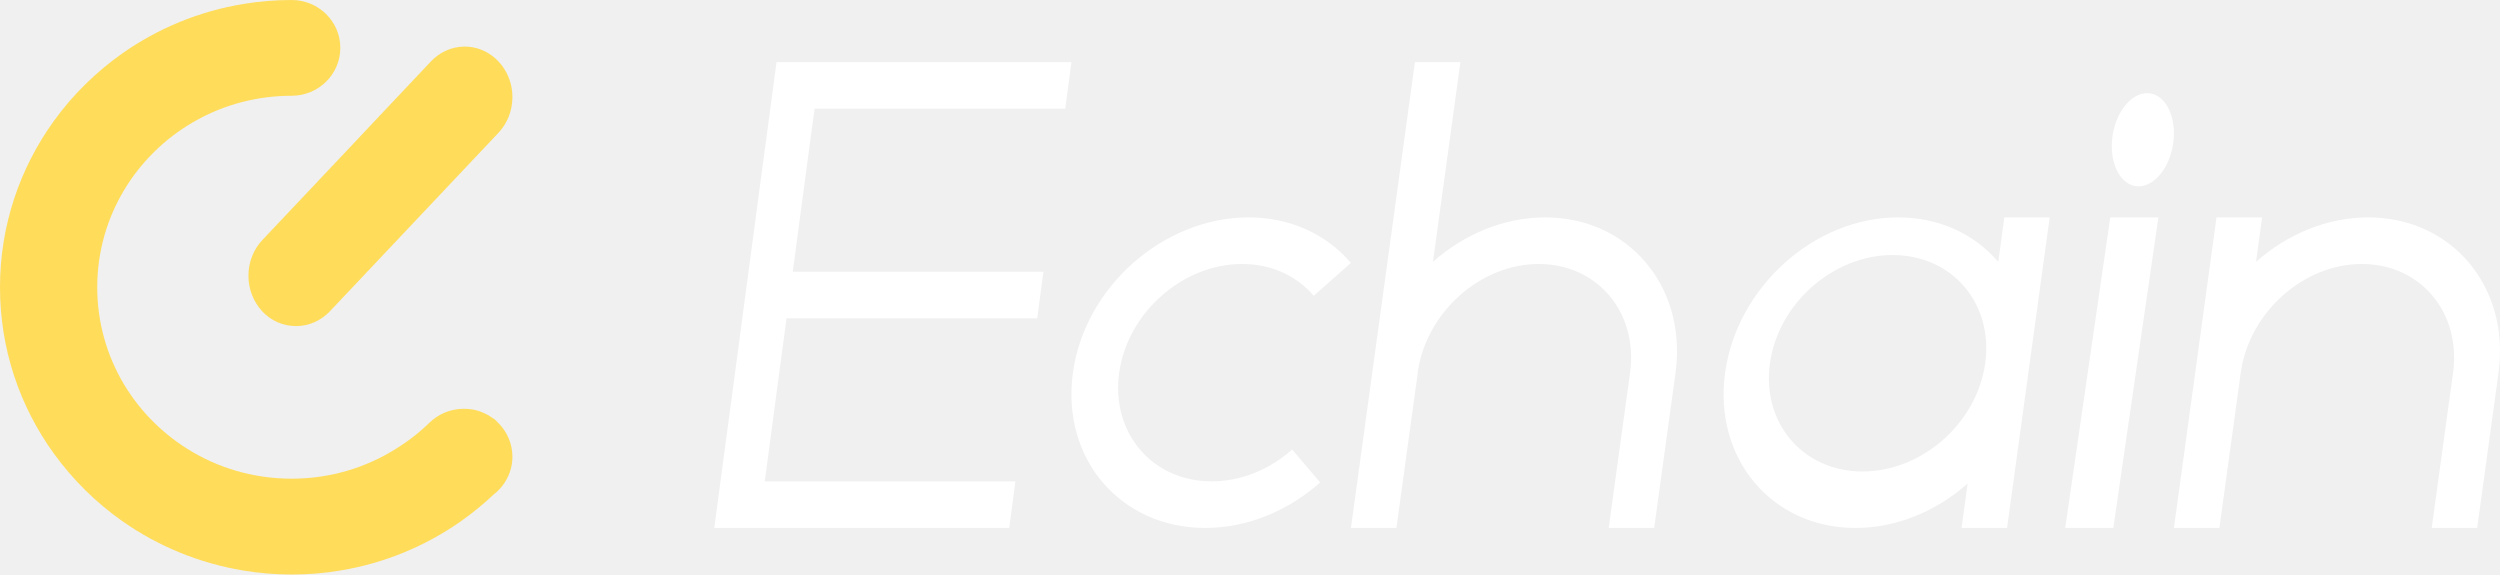
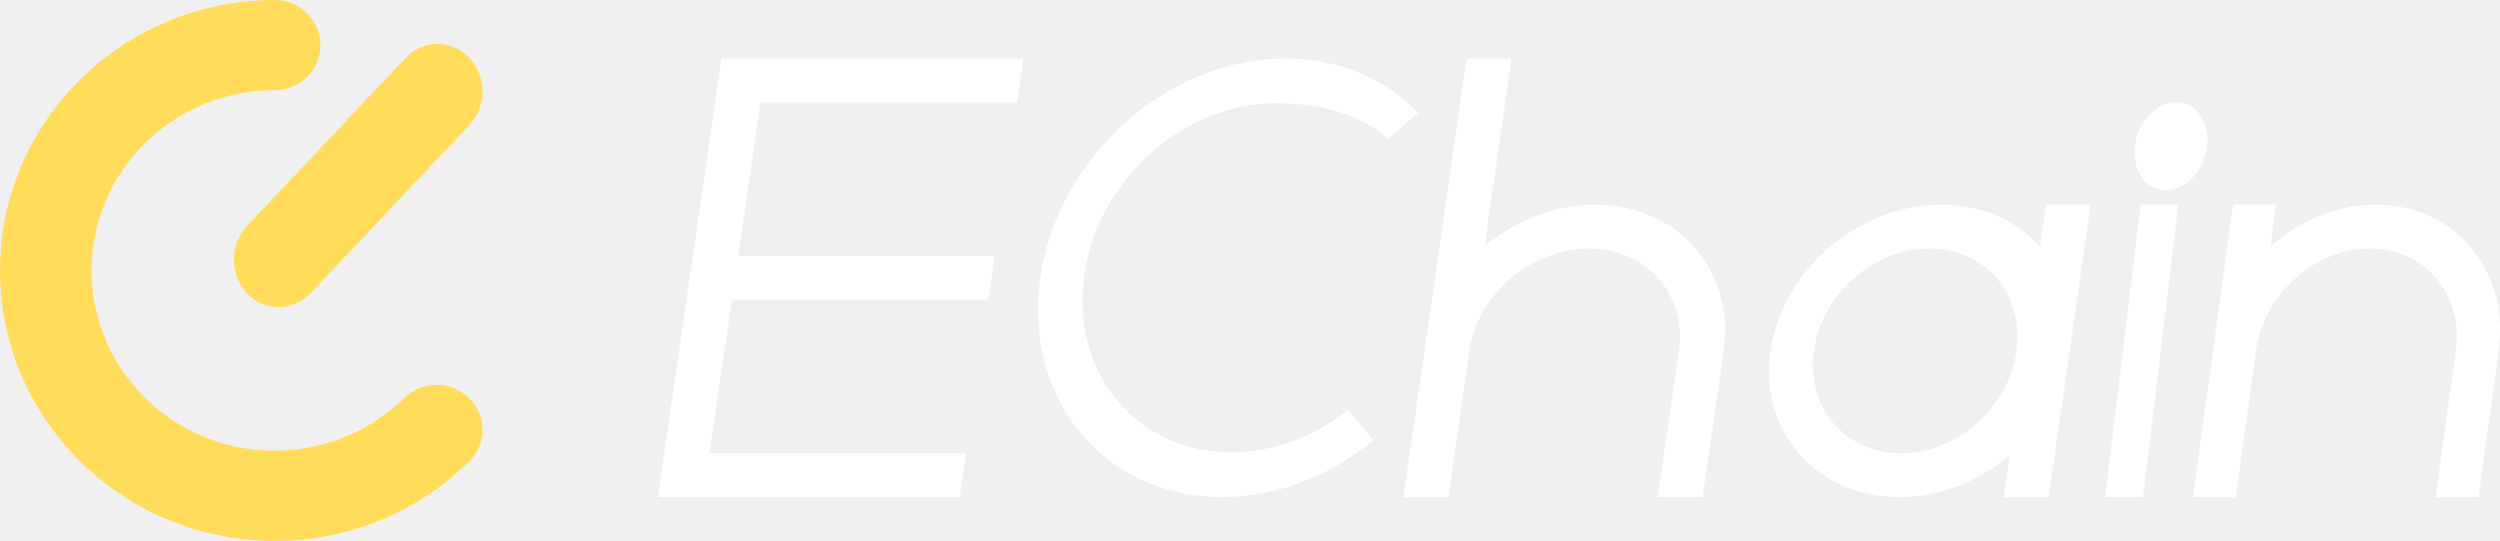
- <svg xmlns="http://www.w3.org/2000/svg" width="161px" height="37px" viewBox="0 0 161 37" version="1.1">
+ <svg xmlns="http://www.w3.org/2000/svg" width="171px" height="37px" viewBox="0 0 171 37" version="1.1">
  <g id="商城" stroke="none" stroke-width="1" fill="none" fill-rule="evenodd">
    <g id="1-1-1首页" transform="translate(-360, -64)">
      <g id="搜索栏" transform="translate(0, 36)">
        <g id="logo" transform="translate(360, 28)">
-           <path d="M132,14 L129.255,34 L126.325,34 L126.716,31.14 C124.714,32.91 122.155,34 119.488,34 C114.097,34 110.336,29.52 111.098,24 C111.86,18.48 116.851,14 122.243,14 C124.88,14 127.126,15.07 128.64,16.81 L128.689,16.86 L129.08,14 L132,14 Z M121.887,16.424 C118.055,16.424 114.52,19.541 113.985,23.394 C113.45,27.247 116.114,30.364 119.946,30.364 C123.778,30.364 127.314,27.247 127.848,23.394 C128.383,19.541 125.719,16.424 121.887,16.424 Z" id="路径-2-path-6" fill="#FFFFFF" fill-rule="nonzero" />
-           <path d="M145.68,14 L145.29,16.86 C147.291,15.09 149.848,14 152.513,14 C157.842,14 161.58,18.39 160.926,23.83 L160.906,24 L159.53,34 L156.602,34 L157.978,24 C158.505,20.13 155.88,17 152.103,17 C148.364,17 144.909,20.07 144.324,23.88 L144.304,24 L142.928,34 L140,34 L142.743,14 L145.68,14 Z" id="路径-2-path" fill="#FFFFFF" fill-rule="nonzero" />
-           <polygon id="路径-2-path" fill="#FFFFFF" fill-rule="nonzero" points="69 4 68.601 7 52.457 7 51.052 17.5 67.196 17.5 66.797 20.5 50.653 20.5 49.248 31 65.391 31 64.993 34 46 34 50.007 4" />
-           <path d="M80.405,14 C83.108,14 85.416,15.1 86.95,16.88 L87,16.93 L84.604,19.05 C83.524,17.78 81.9,17 79.989,17 C78.078,17 76.236,17.78 74.8,19.05 C73.364,20.32 72.344,22.07 72.076,24 C71.809,25.93 72.334,27.68 73.413,28.95 C74.493,30.22 76.117,31 78.028,31 C79.919,31 81.742,30.24 83.168,28.99 L83.217,28.95 L85.019,31.07 C82.979,32.88 80.345,34 77.612,34 C74.879,34 72.562,32.88 71.017,31.07 C69.472,29.26 68.719,26.76 69.096,24 C69.472,21.24 70.938,18.74 72.978,16.93 C75.037,15.12 77.672,14 80.405,14 Z" id="路径-2-path" fill="#FFFFFF" fill-rule="nonzero" />
-           <path d="M94.05,4 L92.283,16.86 C94.284,15.09 96.843,14 99.509,14 C104.84,14 108.58,18.39 107.926,23.83 L107.906,24 L106.529,34 L103.6,34 L104.977,24 C105.504,20.13 102.877,17 99.098,17 C95.359,17 91.902,20.07 91.316,23.88 L91.306,24 L89.929,34 L87,34 L91.121,4 L94.05,4 Z" id="路径-2-path" fill="#FFFFFF" fill-rule="nonzero" />
-           <polygon id="路径-2-path" fill="#FFFFFF" fill-rule="nonzero" points="139 14 136.098 34 133 34 135.902 14" />
-           <path d="M138.277,6 C139.371,6 140.132,7.344 139.981,9 C139.83,10.656 138.816,12 137.723,12 C136.629,12 135.868,10.656 136.019,9 C136.17,7.344 137.184,6 138.277,6 Z" id="路径-2-path" fill="#FFFFFF" fill-rule="nonzero" />
+           <path d="M143,14 L140.125,34 L137.055,34 L137.464,31.14 C135.367,32.91 132.686,34 129.892,34 C124.244,34 120.305,29.52 121.103,24 C121.901,18.48 127.13,14 132.778,14 C135.541,14 137.894,15.07 139.48,16.81 L139.531,16.86 L139.941,14 L143,14 Z M131.97,17 C128.138,17 124.603,20.13 124.068,24 C123.534,27.87 126.197,31 130.03,31 C133.862,31 137.397,27.87 137.932,24 C138.466,20.13 135.803,17 131.97,17 Z" id="路径-2-path-6" fill="#FFFFFF" fill-rule="nonzero" />
+           <path d="M155.68,14 L155.29,16.86 C157.291,15.09 159.848,14 162.513,14 C167.842,14 171.58,18.39 170.926,23.83 L170.906,24 L169.53,34 L166.602,34 L167.978,24 C168.505,20.13 165.88,17 162.103,17 C158.364,17 154.909,20.07 154.324,23.88 L154.304,24 L152.928,34 L150,34 L152.743,14 L155.68,14 Z" id="路径-2-path" fill="#FFFFFF" fill-rule="nonzero" />
+           <polygon id="路径-2-path" fill="#FFFFFF" fill-rule="nonzero" points="70 4 69.566 7 52.019 7 50.491 17.5 68.039 17.5 67.605 20.5 50.058 20.5 48.53 31 66.078 31 65.644 34 45 34 49.356 4" />
+           <path d="M83.581,34 C79.715,34 76.291,32.455 73.94,29.65 C71.6,26.859 70.606,23.117 71.142,19.115 C71.679,15.102 73.728,11.308 76.911,8.433 C80.104,5.575 84.018,4 87.927,4 C91.5,4 94.693,5.317 97,7.725 L94.94,9.515 C93.234,7.928 90.552,7.063 87.279,7.063 C84.199,7.063 81.14,8.291 78.664,10.521 C76.186,12.753 74.584,15.722 74.154,18.883 C73.717,22.094 74.524,25.117 76.425,27.394 C78.332,29.679 81.103,30.937 84.228,30.937 C87.053,30.937 89.859,29.906 92.203,28.02 L93.944,30.105 C90.898,32.623 87.248,34 83.581,34" id="Fill-1" fill="#FFFFFF" />
+           <path d="M103.386,4 L101.534,16.86 C103.631,15.09 106.312,14 109.104,14 C114.69,14 118.608,18.39 117.922,23.83 L117.902,24 L116.459,34 L113.39,34 L114.833,24 C115.385,20.13 112.633,17 108.675,17 C104.757,17 101.135,20.07 100.522,23.88 L100.511,24 L99.069,34 L96,34 L100.317,4 L103.386,4 Z" id="路径-2-path" fill="#FFFFFF" fill-rule="nonzero" />
+           <polygon id="路径-2-path" fill="#FFFFFF" fill-rule="nonzero" points="149 14 146.582 34 144 34 146.418 14" />
+           <path d="M148.847,7 C150.214,7 151.164,8.344 150.976,10 C150.788,11.656 149.52,13 148.153,13 C146.786,13 145.836,11.656 146.024,10 C146.212,8.344 147.48,7 148.847,7 Z" id="路径-2-path" fill="#FFFFFF" fill-rule="nonzero" />
          <path d="M32.086,27.232 L31.81,26.961 L31.791,26.973 C31.76,26.948 31.729,26.924 31.691,26.899 C31.691,26.899 31.685,26.899 31.685,26.893 C31.522,26.776 31.347,26.677 31.159,26.597 C31.146,26.591 31.14,26.591 31.128,26.584 C31.096,26.572 31.071,26.56 31.04,26.547 C31.028,26.541 31.015,26.535 30.996,26.529 C30.971,26.517 30.94,26.511 30.915,26.498 C30.896,26.492 30.883,26.486 30.865,26.48 C30.84,26.474 30.808,26.461 30.783,26.455 C30.765,26.449 30.739,26.443 30.721,26.436 C30.683,26.424 30.646,26.418 30.602,26.406 C30.577,26.399 30.545,26.393 30.52,26.387 C30.502,26.381 30.476,26.381 30.458,26.375 C30.433,26.369 30.401,26.363 30.376,26.363 C30.357,26.356 30.339,26.356 30.314,26.356 C30.282,26.35 30.257,26.35 30.226,26.344 C30.207,26.344 30.188,26.338 30.17,26.338 C30.138,26.338 30.107,26.332 30.069,26.332 C30.051,26.332 30.038,26.332 30.019,26.332 C29.969,26.332 29.919,26.326 29.869,26.326 C29.005,26.326 28.222,26.671 27.652,27.226 C26.907,27.96 26.056,28.582 25.141,29.119 C24.146,29.699 23.062,30.149 21.91,30.439 C20.908,30.692 19.863,30.827 18.779,30.827 C17.696,30.827 16.65,30.692 15.648,30.439 C14.496,30.149 13.413,29.699 12.417,29.119 C10.595,28.058 9.067,26.554 7.99,24.759 C6.894,22.928 6.262,20.788 6.262,18.5 C6.262,16.212 6.894,14.072 7.996,12.235 C9.073,10.44 10.601,8.935 12.424,7.875 C13.419,7.295 14.502,6.845 15.655,6.555 C16.657,6.302 17.702,6.167 18.786,6.167 C20.514,6.167 21.917,4.785 21.917,3.083 C21.917,1.381 20.514,0 18.786,0 C17.721,0 16.675,0.086 15.655,0.259 C12.799,0.728 10.163,1.838 7.902,3.422 C6.193,4.625 4.69,6.099 3.475,7.782 C1.29,10.804 0,14.504 0,18.5 C0,22.496 1.284,26.196 3.475,29.218 C4.696,30.901 6.193,32.381 7.902,33.578 C10.163,35.162 12.799,36.266 15.655,36.741 C16.675,36.907 17.721,37 18.786,37 C19.85,37 20.896,36.914 21.917,36.741 C24.772,36.272 27.408,35.162 29.669,33.578 C30.42,33.053 31.128,32.468 31.791,31.845 C31.992,31.691 32.173,31.512 32.336,31.308 C32.75,30.784 33,30.13 33,29.415 C33,28.564 32.649,27.793 32.086,27.232 Z M32.349,4.254 C32.196,4.046 32.018,3.858 31.816,3.689 C31.3,3.26 30.643,3 29.931,3 C29.084,3 28.317,3.364 27.759,3.949 L25.298,6.555 L22.137,9.908 L19.069,13.157 L16.896,15.457 C16.344,16.042 16,16.854 16,17.757 C16,18.661 16.344,19.466 16.896,20.058 C17.448,20.649 18.222,21 19.069,21 C19.916,21 20.683,20.636 21.241,20.051 L22.137,19.103 L23.408,17.757 L29.643,11.155 L32.104,8.549 C32.656,7.965 33,7.152 33,6.249 C33,5.495 32.755,4.8 32.349,4.254 Z" id="路径-2" fill="#FFDC5A" />
        </g>
      </g>
    </g>
  </g>
</svg>
